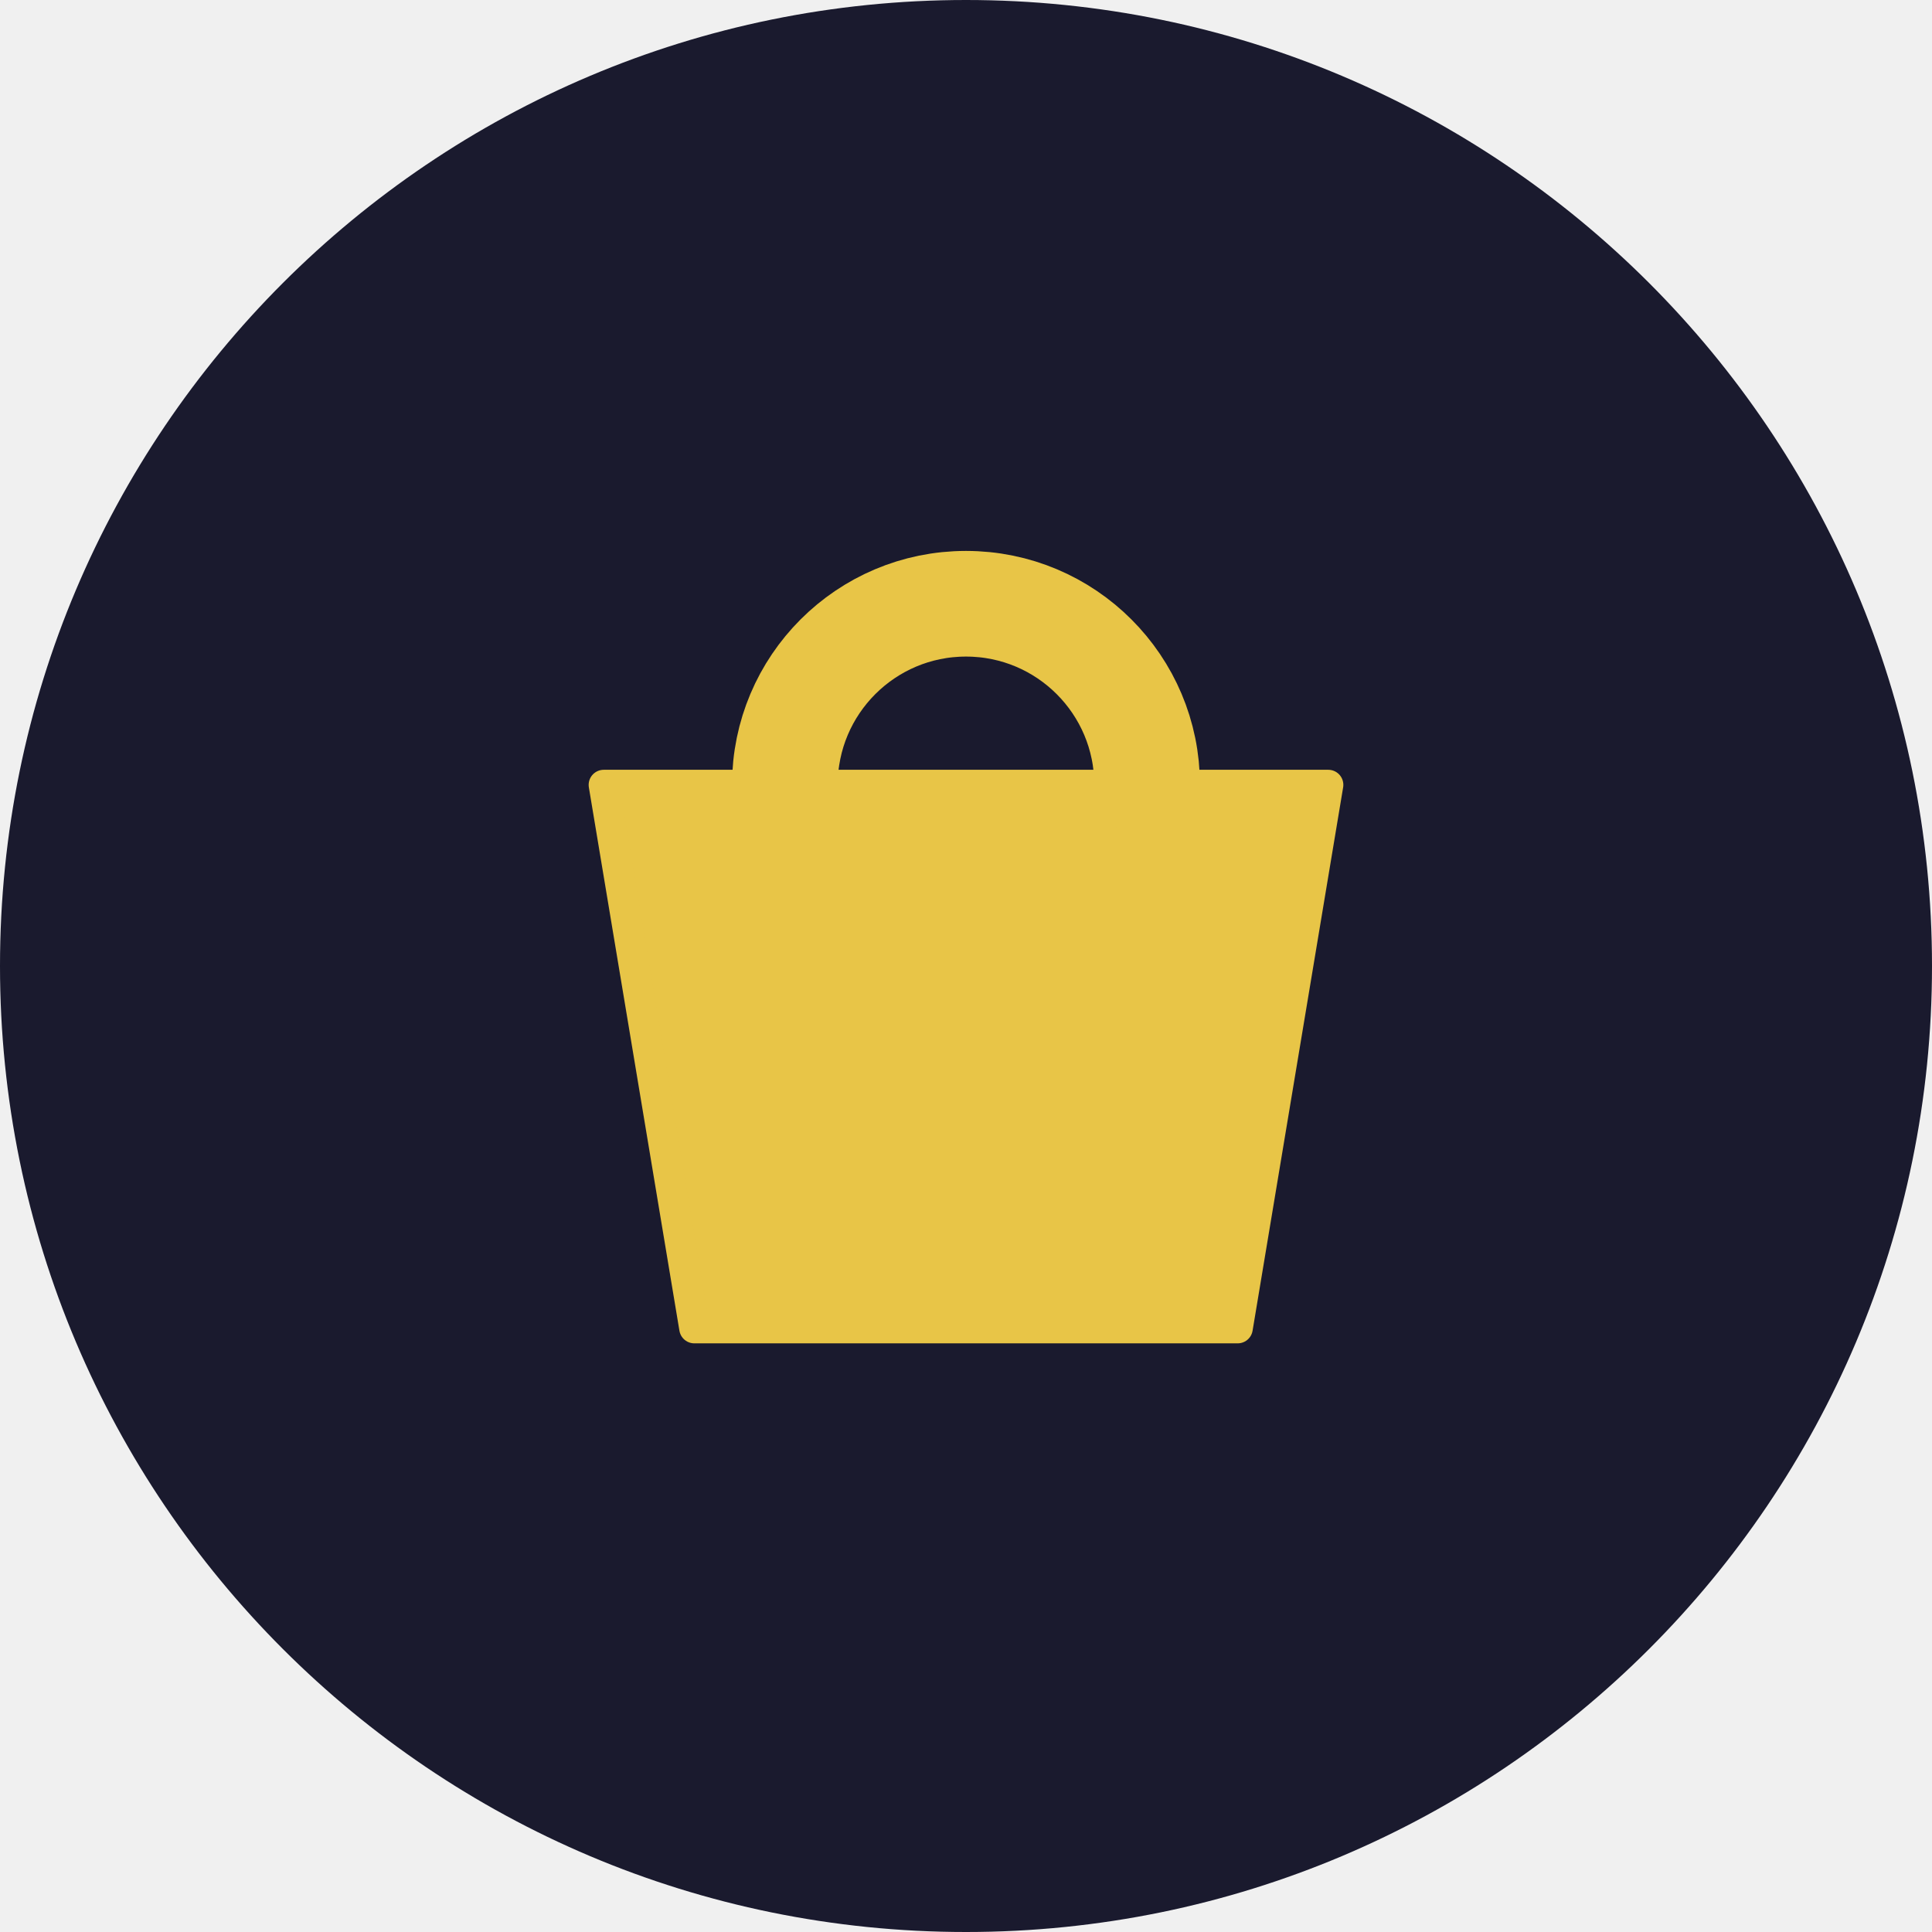
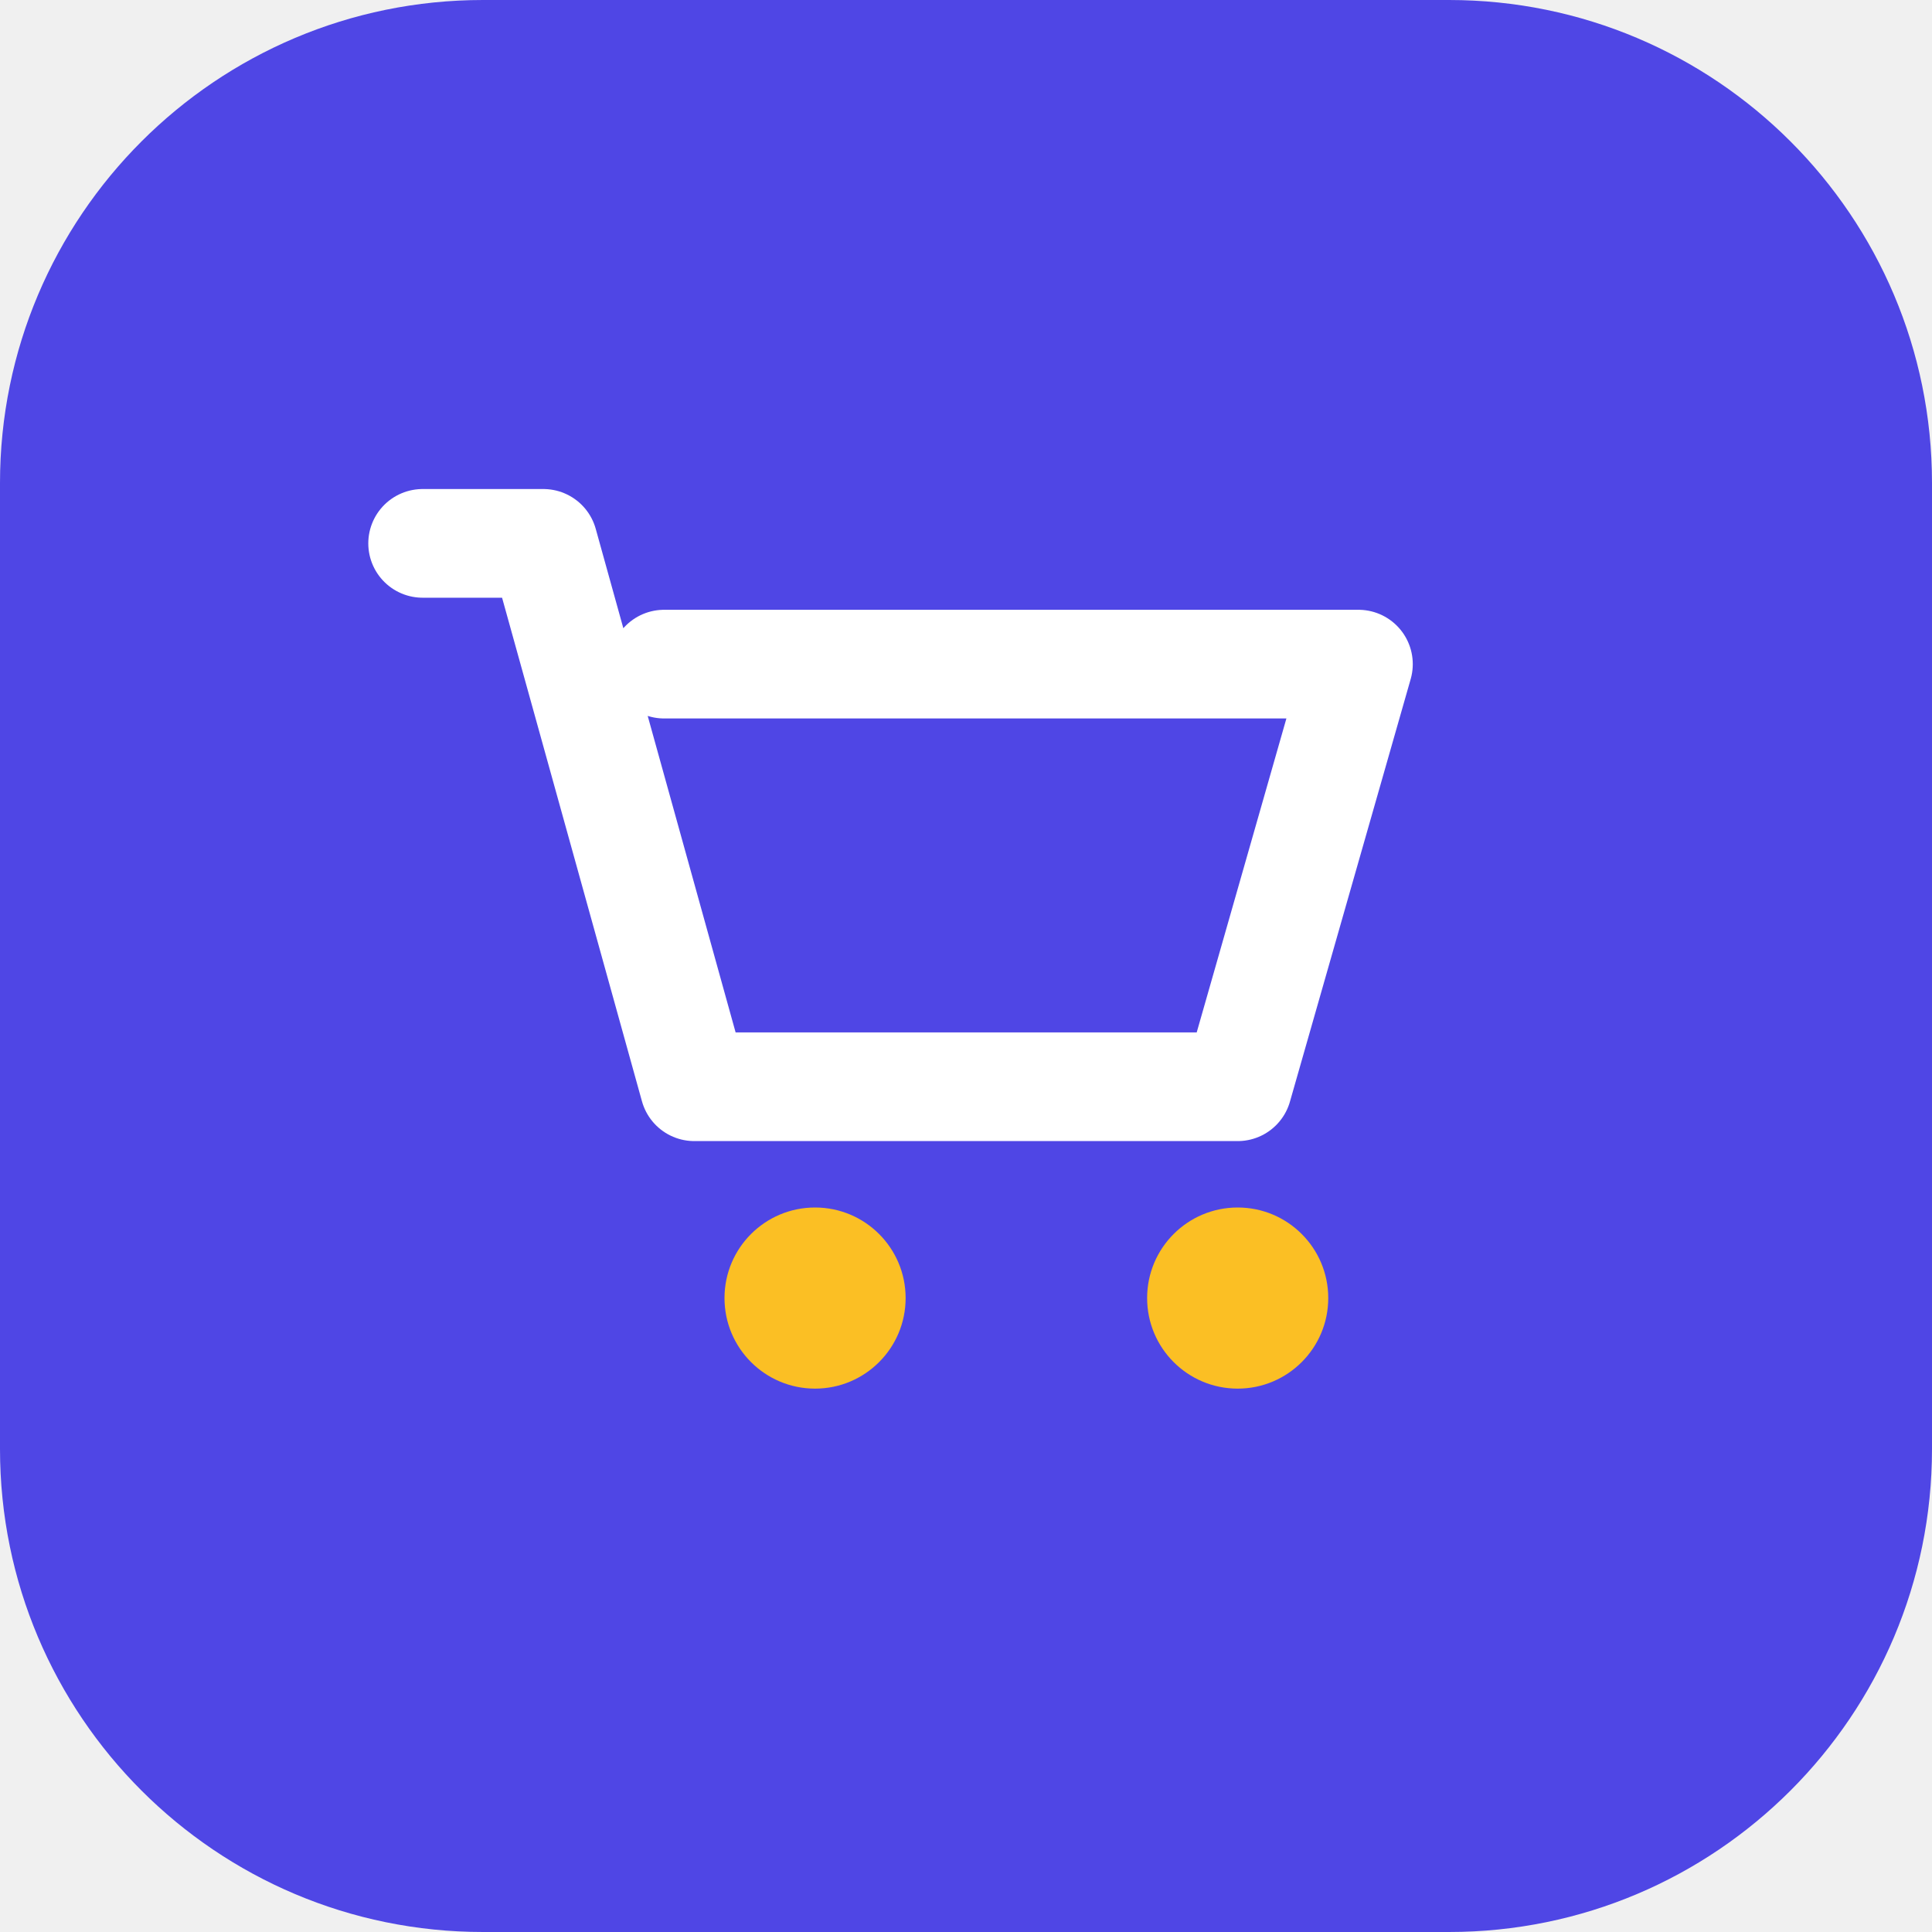
- <svg xmlns="http://www.w3.org/2000/svg" viewBox="0 0 32 32" fill="none">
-   <circle cx="16" cy="16" r="16" fill="#1a1a2e" />
-   <path d="M10 13h12l-1.5 9H11.5L10 13Z" fill="#e8c547" stroke="#e8c547" stroke-width="0.5" stroke-linejoin="round" />
-   <path d="M13 13c0-1.657 1.343-3 3-3s3 1.343 3 3" stroke="#e8c547" stroke-width="1.75" stroke-linecap="round" fill="none" />
+ <svg xmlns="http://www.w3.org/2000/svg" viewBox="0 0 32 32">
+   <rect width="32" height="32" rx="8" fill="#4f46e5" />
+   <path d="M7 9h2l2.5 9h9l2-7H11" stroke="#fff" stroke-width="1.8" stroke-linecap="round" stroke-linejoin="round" fill="none" />
+   <circle cx="13.5" cy="21.5" r="1.5" fill="#fbbf24" />
+   <circle cx="20.5" cy="21.5" r="1.5" fill="#fbbf24" />
</svg>
